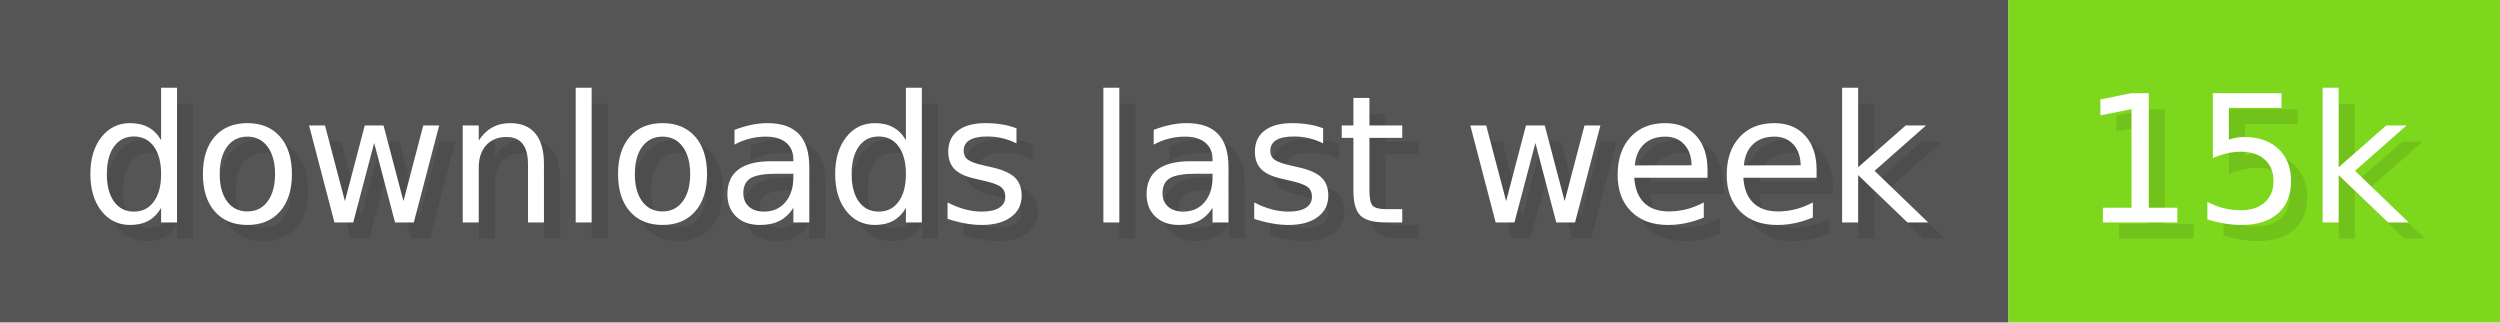
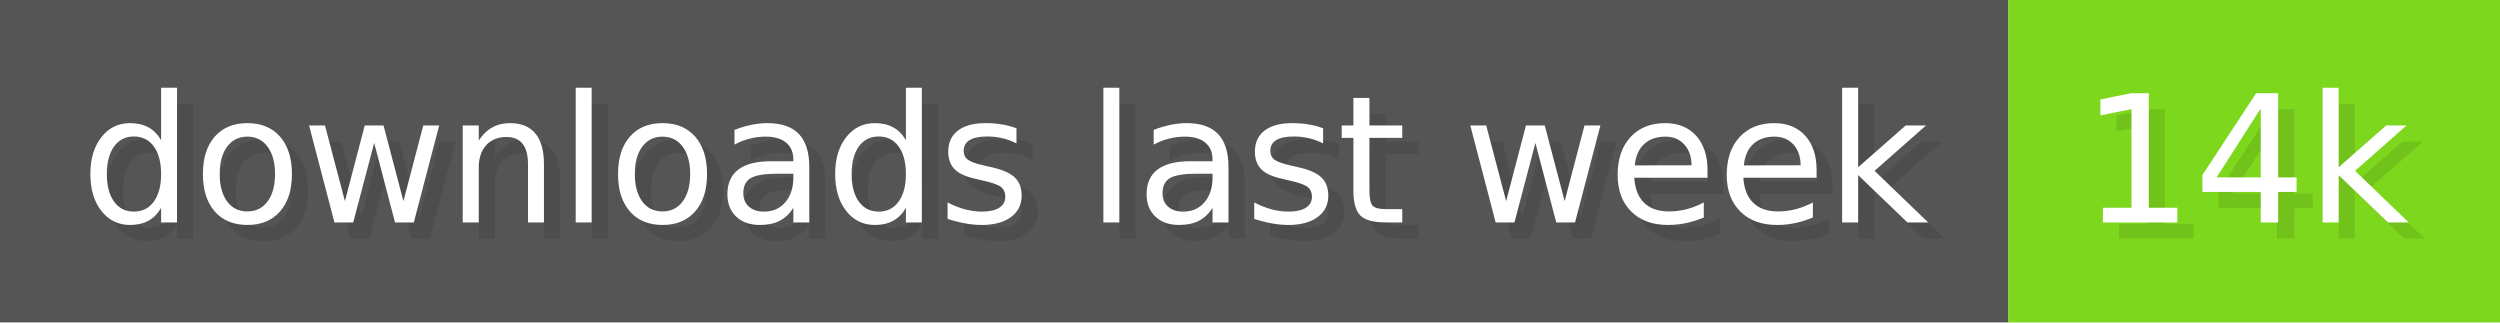
- <svg xmlns="http://www.w3.org/2000/svg" width="155.1" height="20" viewBox="0 0 1551 200" role="img" aria-label="downloads last week: 15k">
+ <svg xmlns="http://www.w3.org/2000/svg" width="155.1" height="20" viewBox="0 0 1551 200" role="img" aria-label="downloads last week: 14k">
  <g>
    <rect fill="#555" width="1246" height="200" />
    <rect fill="#7DD71D" x="1246" width="305" height="200" />
  </g>
  <g aria-hidden="true" fill="#fff" text-anchor="start" font-family="Verdana,DejaVu Sans,sans-serif" font-size="110">
    <text x="60" y="148" textLength="1146" fill="#000" opacity="0.1">downloads last week</text>
    <text x="50" y="138" textLength="1146">downloads last week</text>
-     <text x="1301" y="148" textLength="205" fill="#000" opacity="0.1">15k</text>
-     <text x="1291" y="138" textLength="205">15k</text>
+     <text x="1301" y="148" textLength="205" fill="#000" opacity="0.1">14k</text>
+     <text x="1291" y="138" textLength="205">14k</text>
  </g>
</svg>
